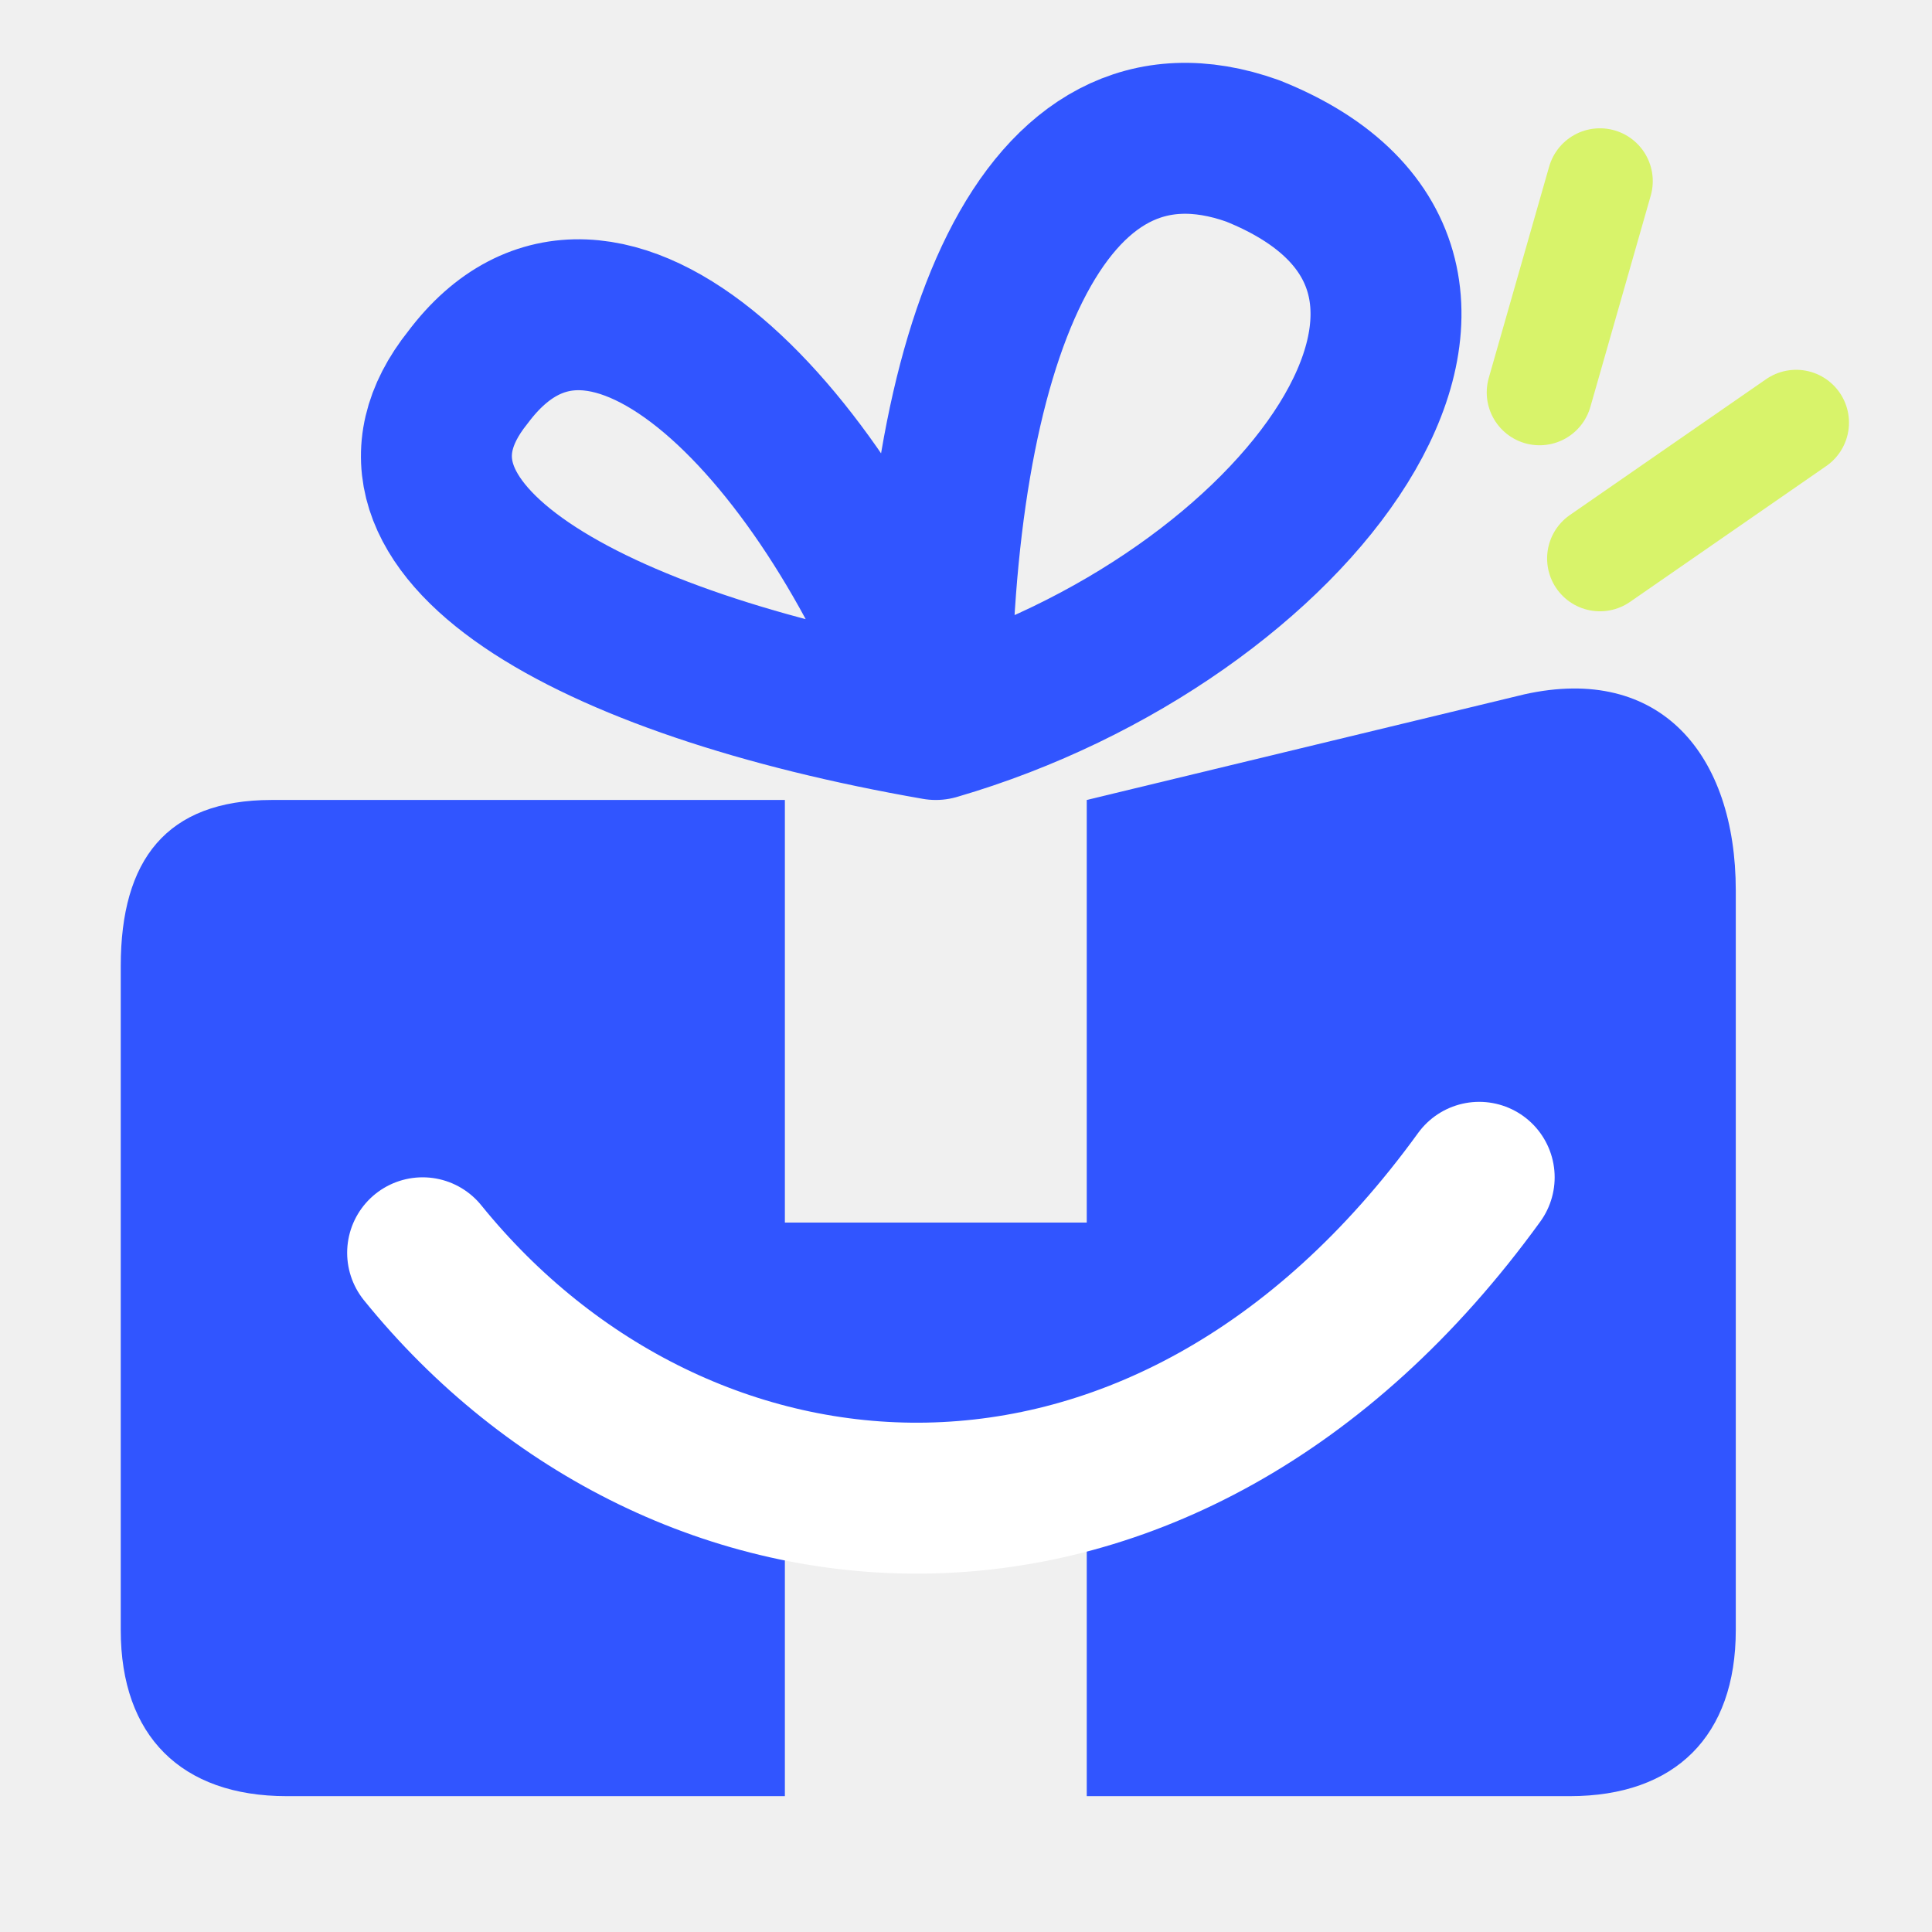
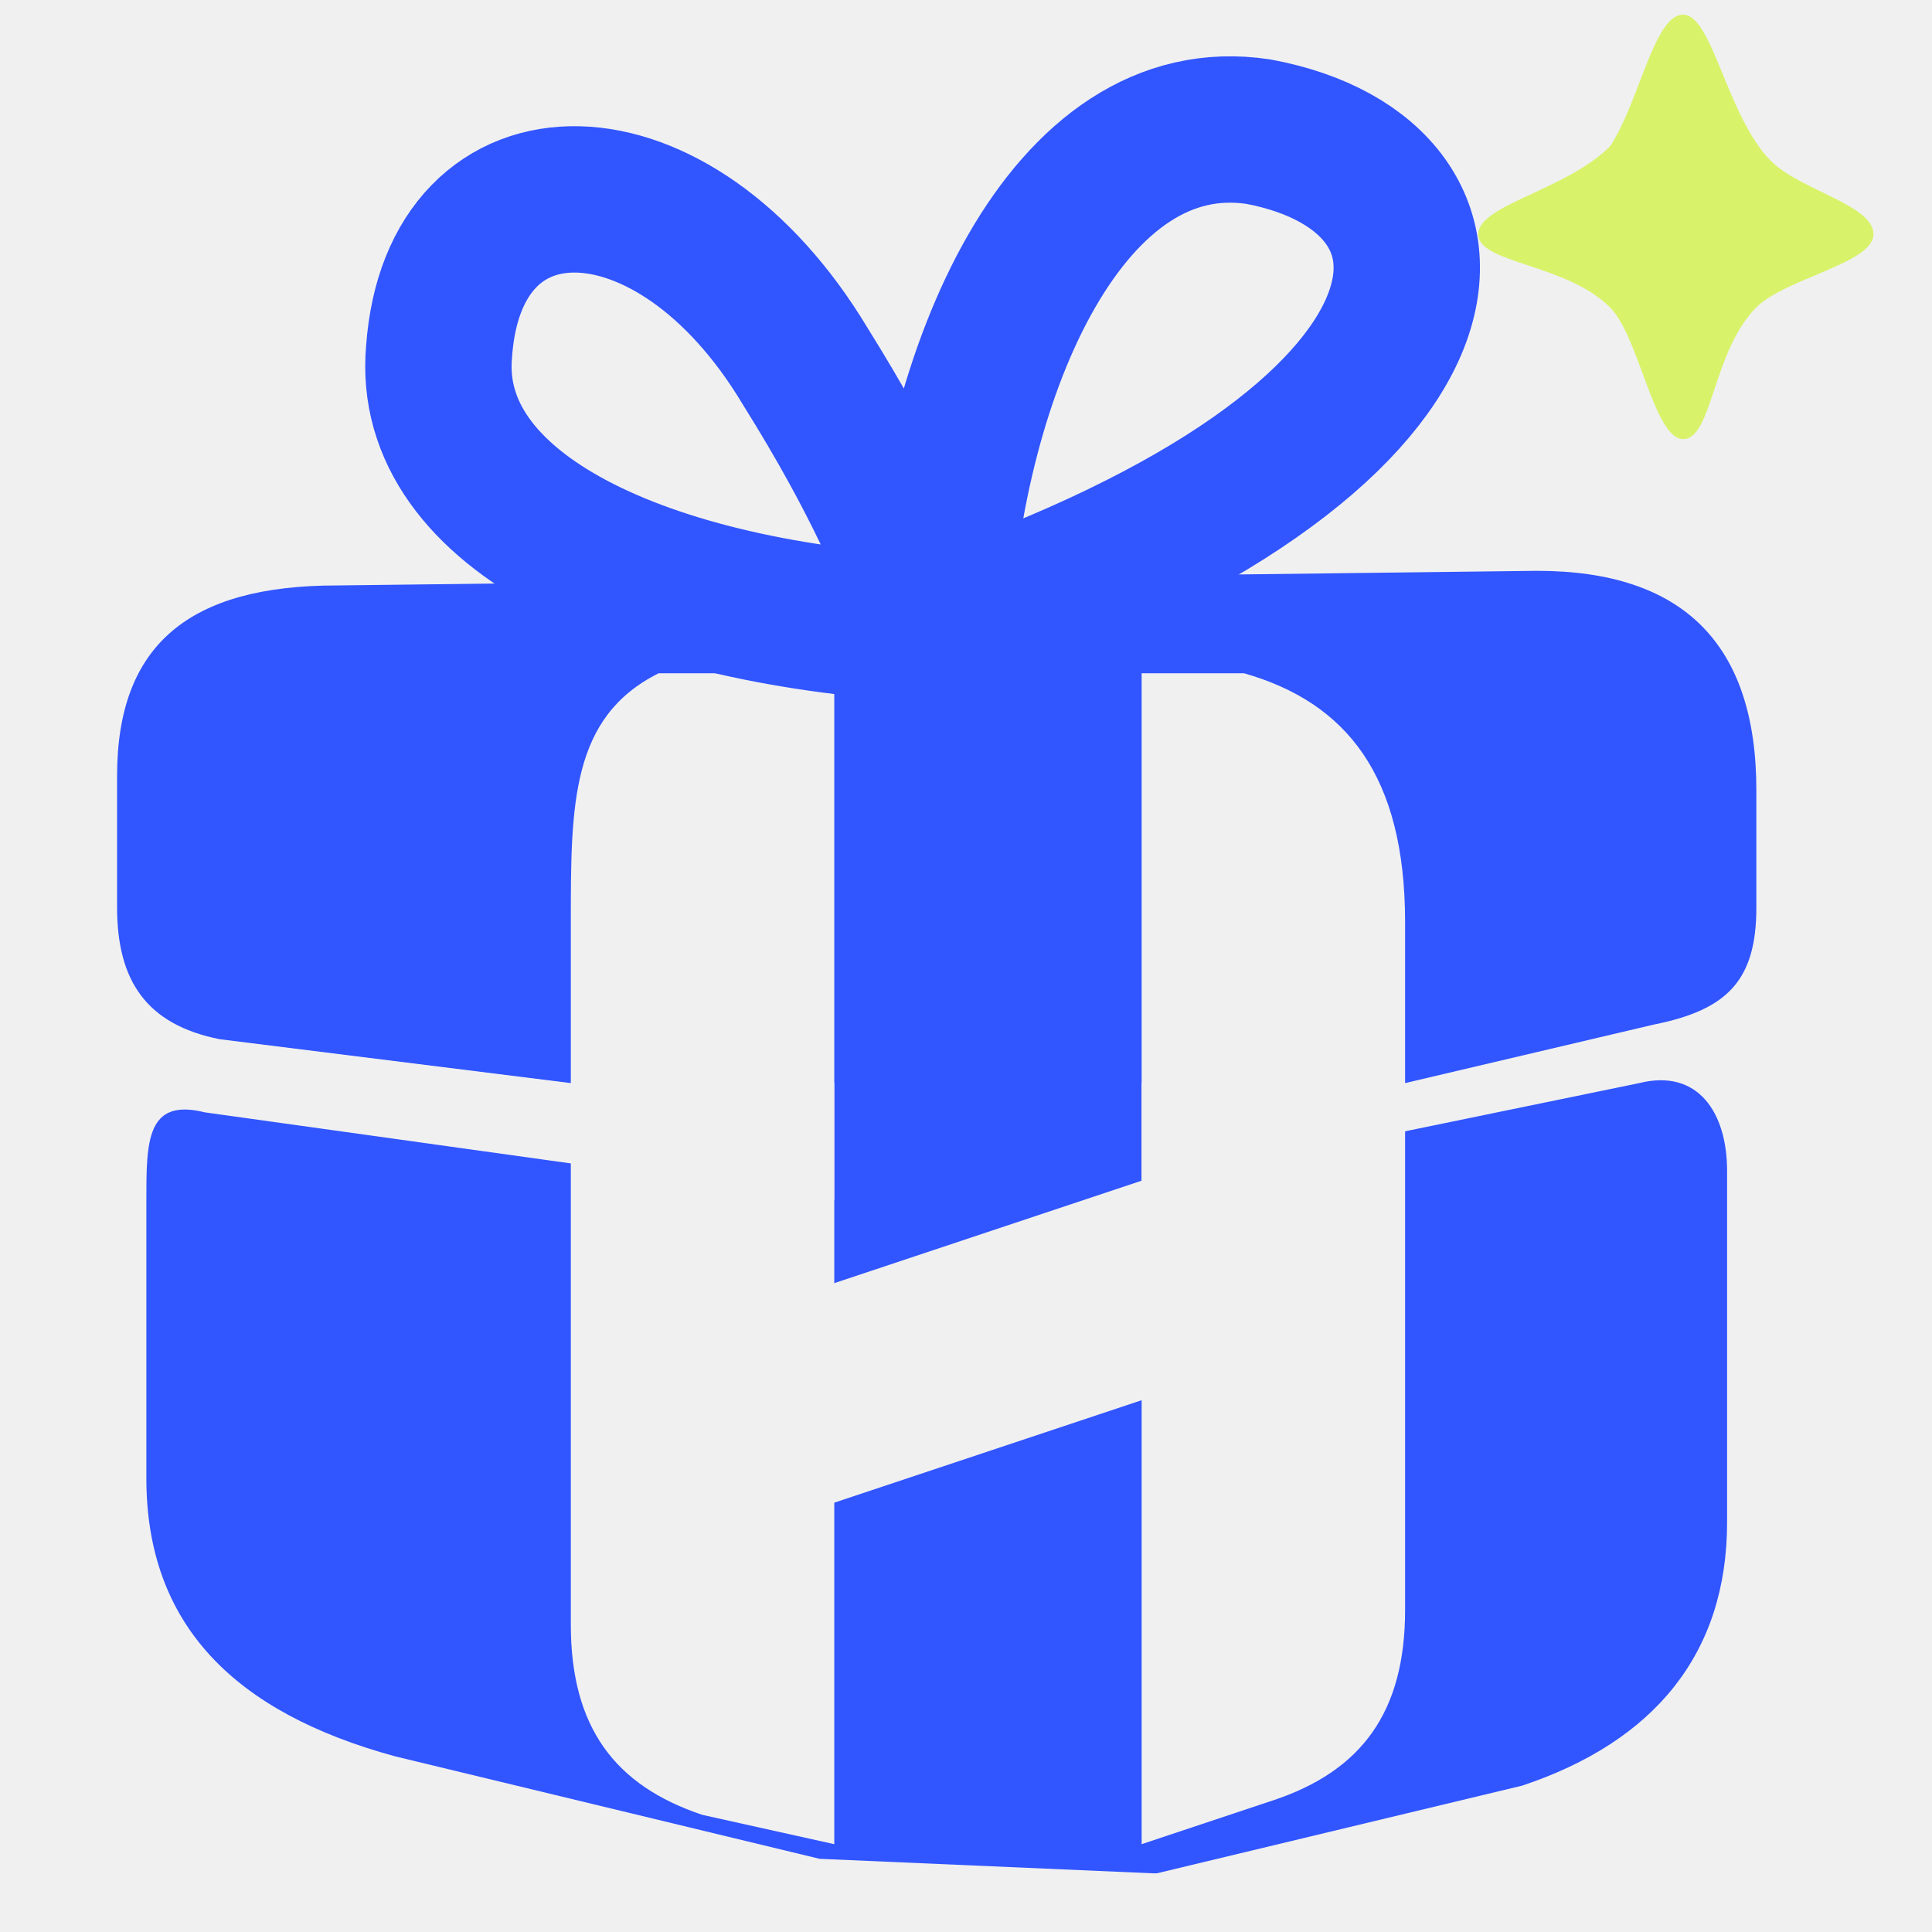
- <svg xmlns="http://www.w3.org/2000/svg" viewBox="0 0 128 128">
-   <path fill="#3155FF" d="M18 53h34v28h20V53l29-7c9-2 14 4 14 13v49c0 7-4 11-11 11H72V99H52v20H19c-7 0-11-4-11-11V64c0-7 3-11 10-11Z" />
-   <path d="M62 48C39 44 23 35 31 25c9-12 24 4 31 23Zm0 0c0-25 7-43 21-38 20 8 3 31-21 38Z" fill="none" stroke="#3155FF" stroke-width="10" stroke-linejoin="round" />
-   <path d="M28 83c17 21 49 24 70-5" fill="none" stroke="#FFFFFF" stroke-width="10" stroke-linecap="round" />
-   <path d="m106 12-4 14m17 2-13 9" fill="none" stroke="#D8F36A" stroke-width="7" stroke-linecap="round" />
+ <svg xmlns="http://www.w3.org/2000/svg" viewBox="0 0 132 132">
+   <defs>
+     <mask id="ribbon">
+       <rect width="128" height="128" fill="white" />
+       <path d="M45 46C39 49 39 55 39 63V111C39 118 42 122 48 124L57 126V46Zm33 0v80l9-3c6-2 9-6 9-13V63c0-10-4-15-11-17Z" fill="black" />
+       <path d="m56 88 24-8v15l-24 8Z" fill="black" />
+     </mask>
+   </defs>
+   <g fill="#3155FF" mask="url(#ribbon)">
+     <path d="M8 53c0-9 5-13 15-13l82-1c10 0 15 5 15 15v8c0 5-2 7-7 8l-17 4H39L15 71c-5-1-7-4-7-9Z" />
+     <path d="M14 76 57 82V66h21v15l34-7c4-1 6 2 6 6v24c0 9-5 15-14 18l-25 6-23-1-29-7c-11-3-17-9-17-19V82c0-4 0-7 4-6Z" />
+   </g>
+   <path d="M64 43C44 42 29 35 30 24c1-14 16-14 25 1 5 8 7 13 9 18Zm0 0c1-18 9-36 22-34 16 3 16 21-22 34Z" fill="none" stroke="#3155FF" stroke-width="10" stroke-linejoin="round" />
+   <path d="M115 1c2 0 3 7 6 10 2 2 7 3 7 5s-6 3-8 5c-3 3-3 9-5 9s-3-7-5-9c-3-3-9-3-9-5s6-3 9-6c2-3 3-9 5-9Z" fill="#D8F36A" />
</svg>
